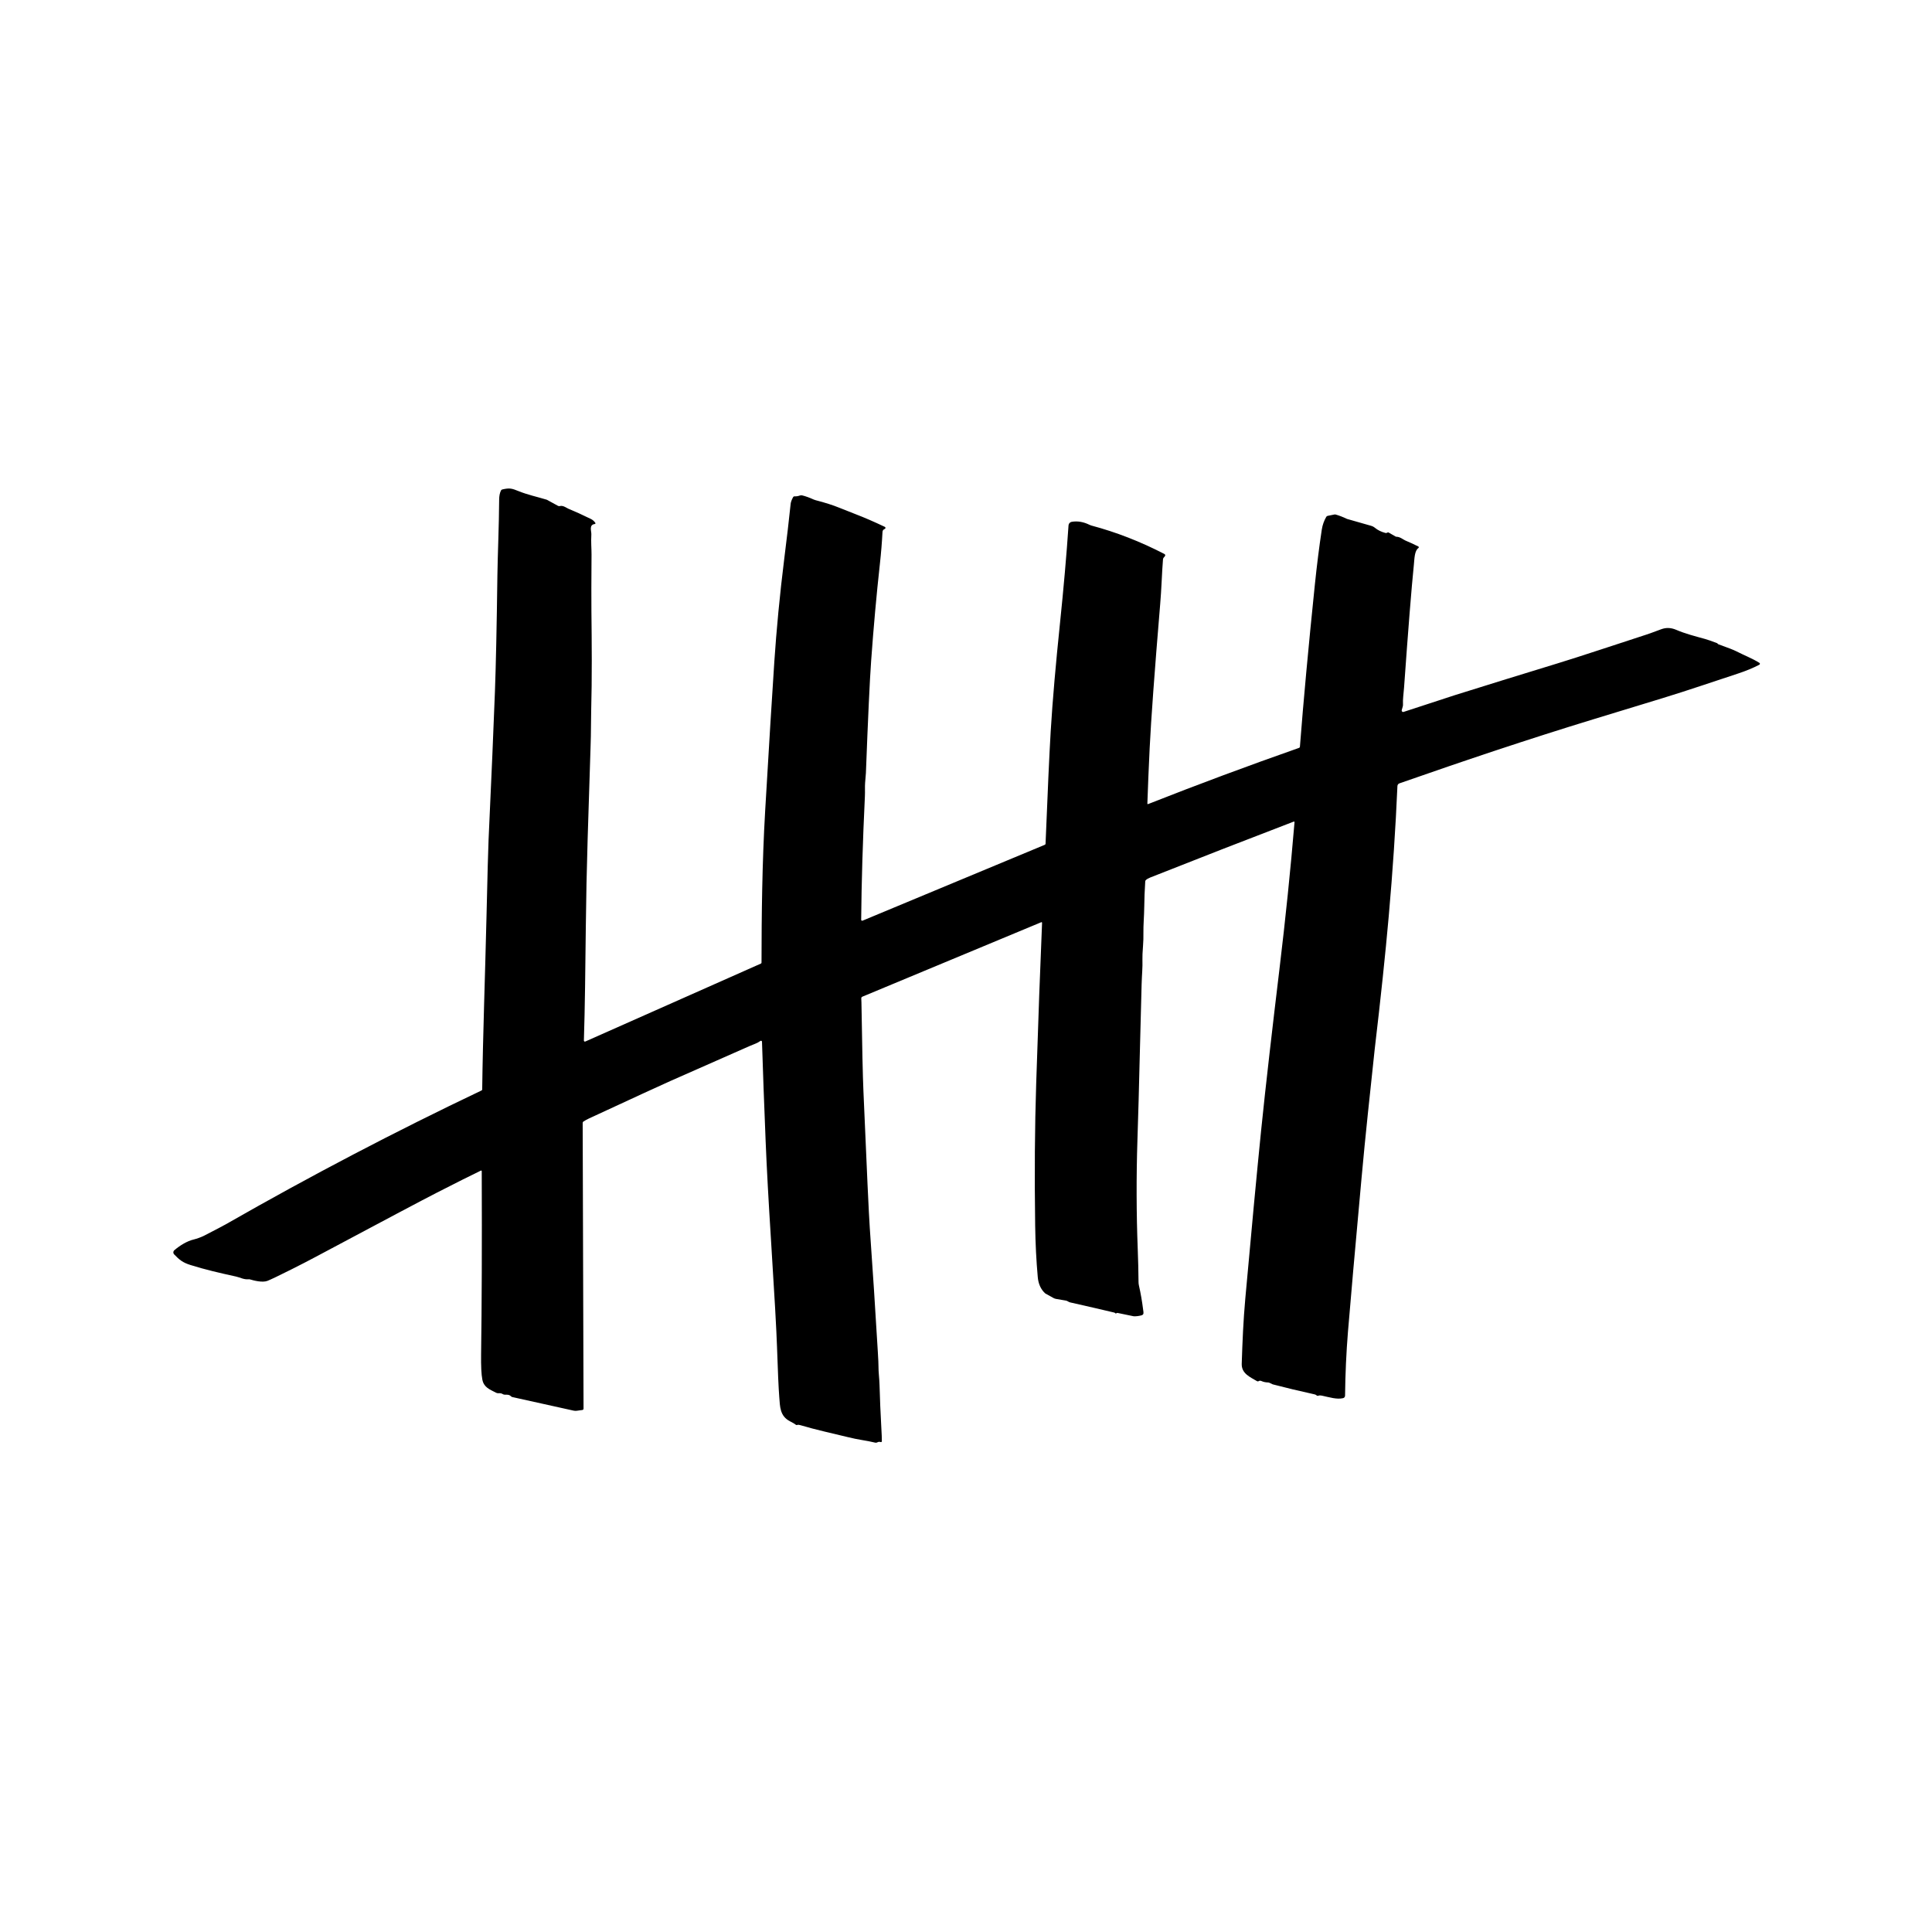
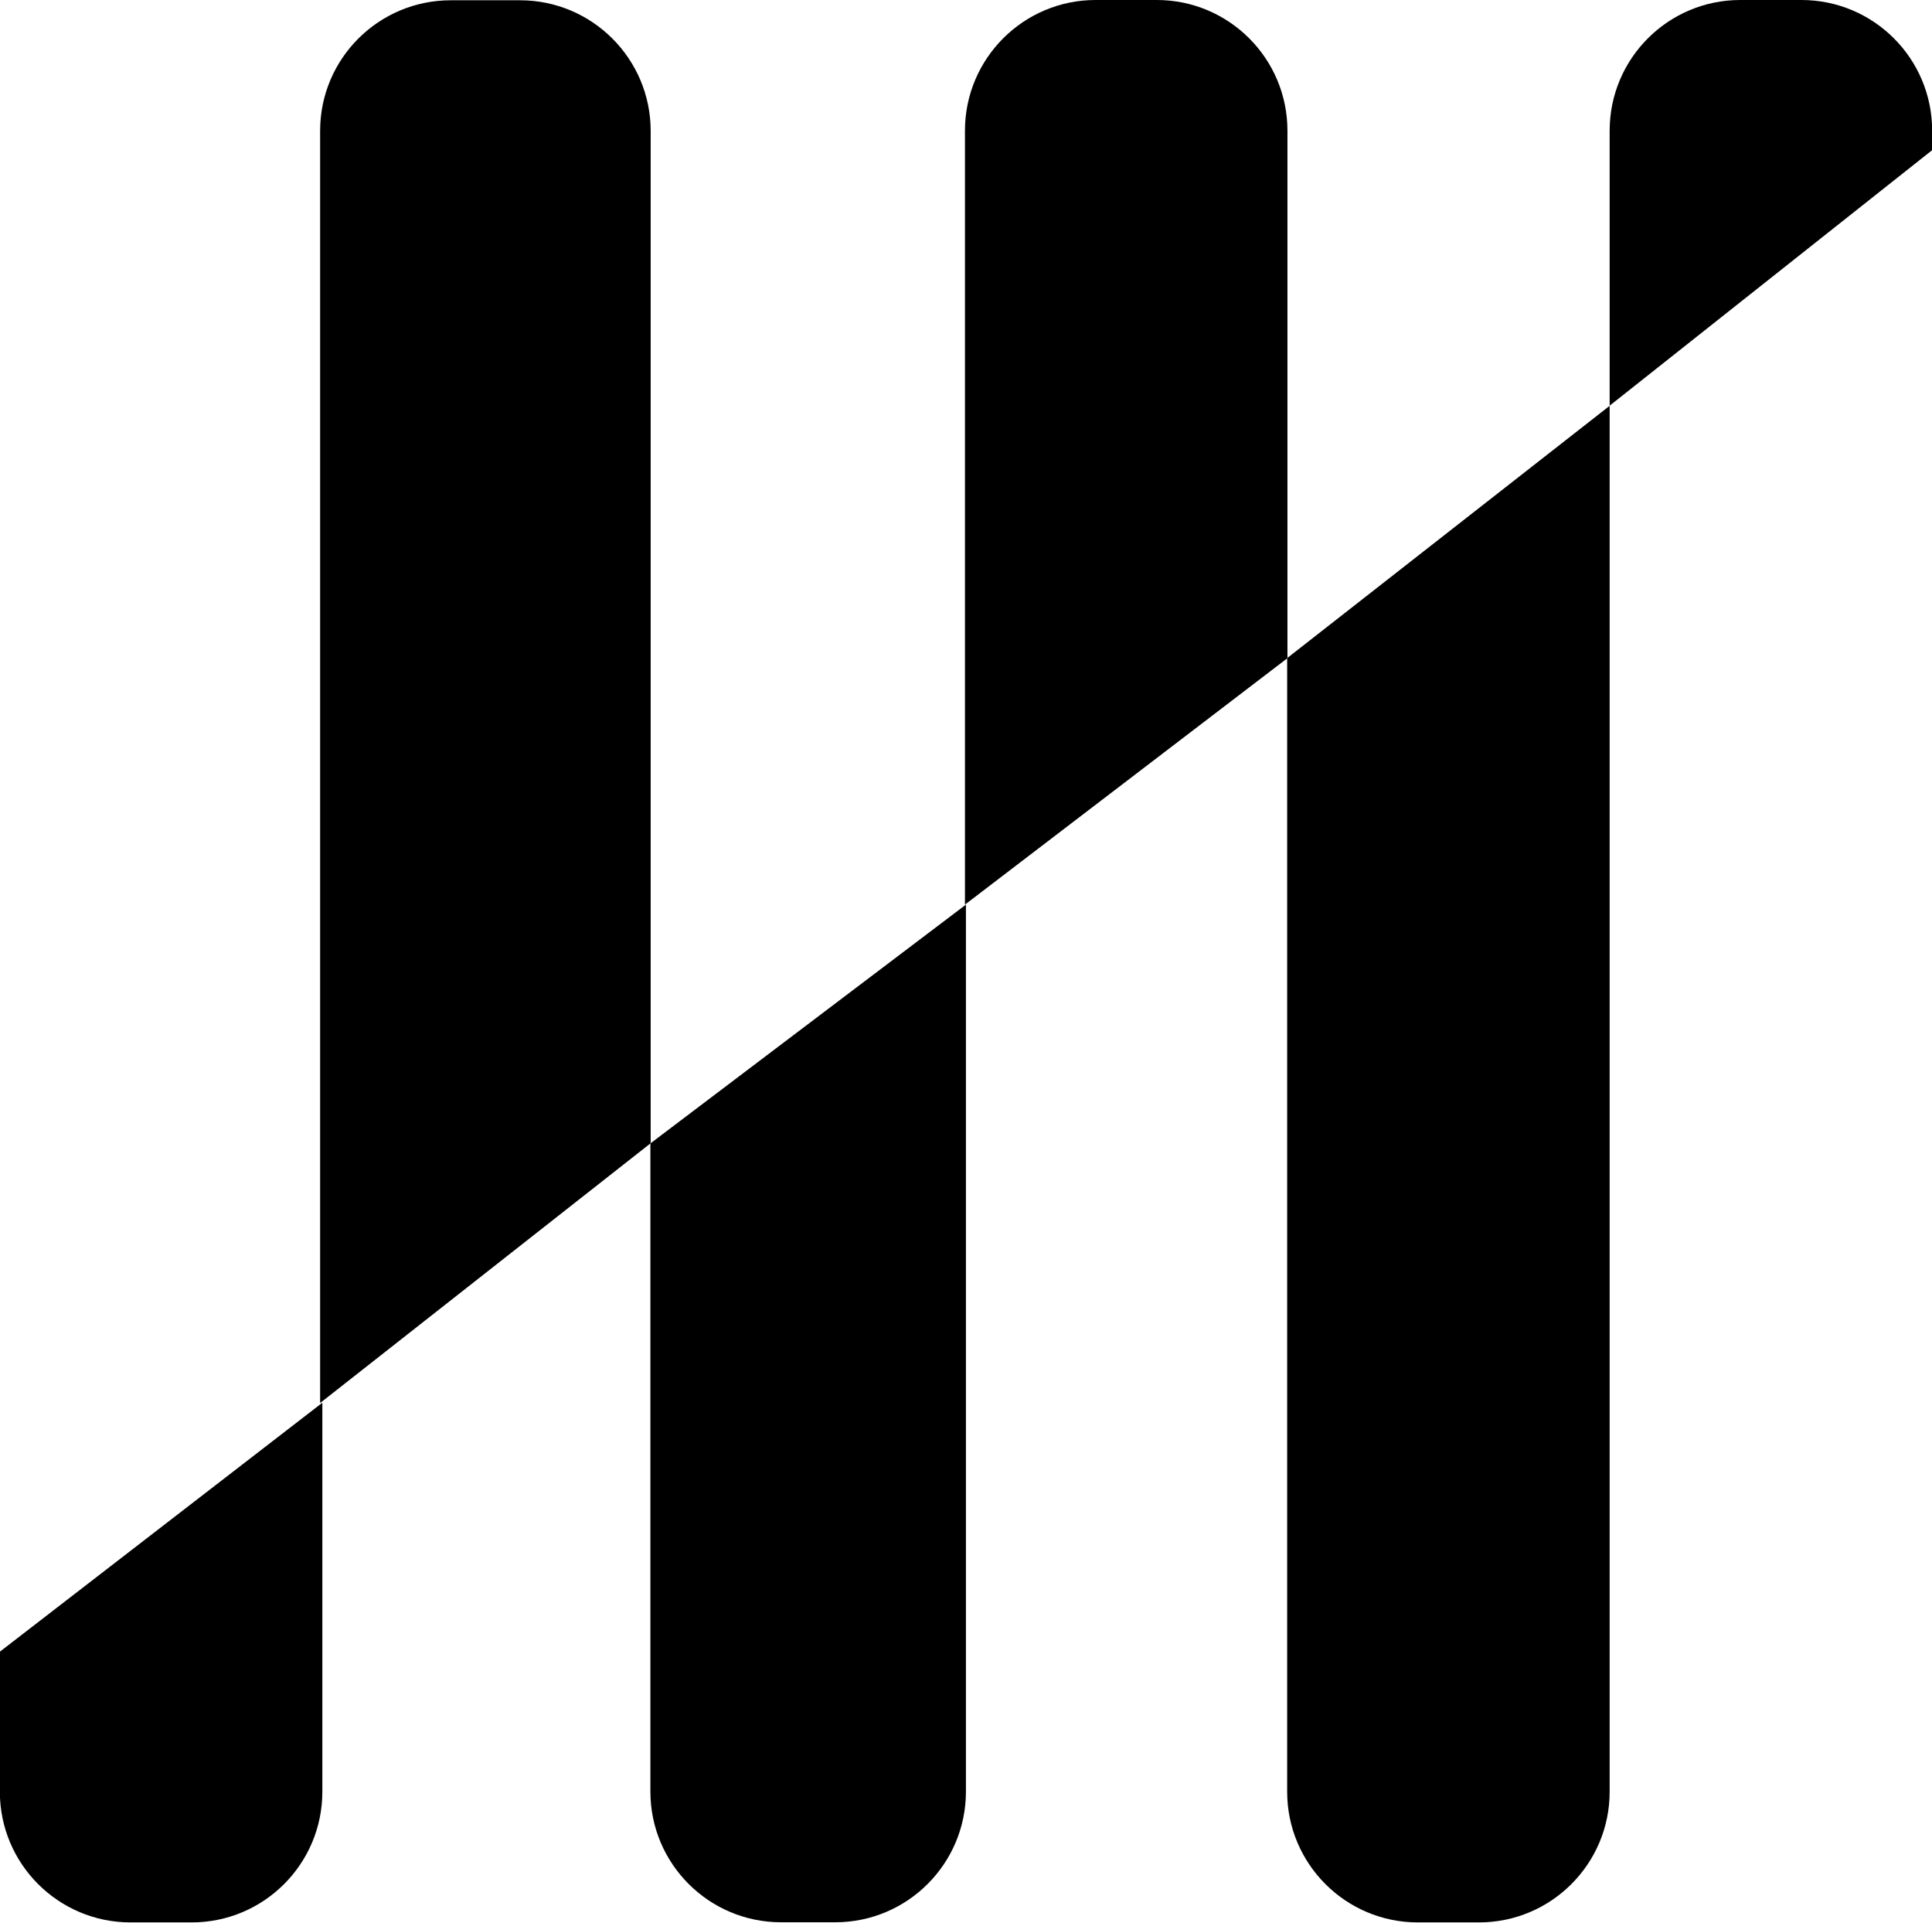
- <svg xmlns="http://www.w3.org/2000/svg" width="1226" height="1226" viewBox="0 0 1226 1226" fill="none">
-   <path d="M728.531 510.254C760.171 497.787 792.095 485.9 824.301 474.594C824.468 474.534 824.614 474.427 824.72 474.287C824.827 474.147 824.89 473.979 824.901 473.804C827.135 444.824 830.288 410.607 834.361 371.154C835.668 358.52 837.141 346.817 838.781 336.044C839.221 333.177 840.168 330.487 841.621 327.974C841.712 327.814 841.837 327.676 841.988 327.569C842.138 327.462 842.31 327.388 842.491 327.354L846.911 326.464C847.102 326.431 847.297 326.438 847.481 326.484C849.728 327.11 852.095 328.017 854.581 329.204C854.688 329.257 854.798 329.301 854.911 329.334L870.081 333.664C870.985 333.921 871.823 334.364 872.541 334.964C874.315 336.424 876.521 337.504 879.161 338.204C879.595 338.317 880.015 338.234 880.421 337.954C880.534 337.876 880.667 337.831 880.804 337.826C880.94 337.821 881.075 337.855 881.191 337.924L885.551 340.434C885.729 340.539 885.932 340.597 886.141 340.604C888.661 340.664 890.271 342.414 892.431 343.274C894.065 343.914 896.598 345.084 900.031 346.784C900.119 346.826 900.194 346.891 900.249 346.971C900.303 347.052 900.336 347.146 900.343 347.244C900.35 347.342 900.331 347.44 900.289 347.53C900.247 347.619 900.182 347.696 900.101 347.754C897.591 349.524 897.611 354.314 897.201 358.394C895.695 373.147 893.618 399.157 890.971 436.424C890.701 440.214 890.111 443.814 890.301 447.014C890.328 447.457 890.281 447.9 890.161 448.324L889.501 450.634C889.455 450.795 889.453 450.965 889.496 451.127C889.539 451.288 889.626 451.435 889.746 451.551C889.866 451.667 890.016 451.749 890.179 451.786C890.342 451.824 890.512 451.816 890.671 451.764C911.945 444.804 922.828 441.247 923.321 441.094C944.888 434.334 966.498 427.647 988.151 421.034C994.685 419.04 1004.12 416.017 1016.47 411.964C1035.16 405.83 1044.58 402.747 1044.73 402.714C1045.19 402.614 1048.34 401.477 1054.17 399.304C1057.26 398.15 1060.42 398.27 1063.65 399.664C1069.43 402.144 1075.79 403.764 1081.85 405.434C1083.54 405.9 1086.13 406.8 1089.63 408.134C1089.76 408.187 1089.9 408.317 1090.06 408.524C1090.19 408.687 1090.36 408.812 1090.55 408.884C1096.5 411.004 1100.25 412.47 1101.81 413.284C1106.59 415.754 1111.87 417.754 1116.46 420.624C1116.57 420.69 1116.65 420.783 1116.71 420.893C1116.77 421.003 1116.79 421.125 1116.79 421.248C1116.78 421.372 1116.75 421.491 1116.68 421.594C1116.61 421.696 1116.52 421.779 1116.41 421.834C1112.38 423.92 1107.93 425.76 1103.08 427.354C1091.22 431.244 1070.61 438.284 1055.22 442.974C1029.82 450.72 1015.1 455.214 1011.05 456.454C969.301 469.224 930.571 482.244 888.031 497.104C887.677 497.227 887.367 497.454 887.142 497.756C886.918 498.057 886.788 498.418 886.771 498.794C885.631 525.28 883.795 552.814 881.261 581.394C879.121 605.547 876.158 633.634 872.371 665.654C872.111 667.827 870.648 681.604 867.981 706.984C866.561 720.497 865.211 734.284 863.931 748.344C859.838 793.237 856.988 825.507 855.381 845.154C854.308 858.36 853.695 871.871 853.541 885.684C853.538 886.048 853.411 886.401 853.18 886.684C852.95 886.967 852.629 887.165 852.271 887.244C848.241 888.144 844.101 886.774 838.671 885.604C837.898 885.437 837.215 885.46 836.621 885.674C836.121 885.847 835.701 885.75 835.361 885.384C835.121 885.13 834.711 884.94 834.131 884.814C824.458 882.68 815.665 880.577 807.751 878.504C807.672 878.484 807.591 878.454 807.511 878.414L805.671 877.534C805.316 877.363 804.927 877.27 804.531 877.264C803.118 877.237 801.775 876.944 800.501 876.384C799.691 876.024 799.271 876.124 798.641 876.484C798.499 876.565 798.336 876.607 798.171 876.606C798.006 876.604 797.844 876.558 797.701 876.474C793.191 873.784 787.781 871.644 787.971 865.404C788.421 851.294 788.991 837.824 790.231 824.094C794.138 780.654 797.485 745.094 800.271 717.414C803.071 689.674 807.941 647.894 811.901 615.044C815.775 582.85 818.965 551.751 821.471 521.744C821.477 521.681 821.467 521.618 821.442 521.561C821.416 521.503 821.377 521.453 821.327 521.415C821.277 521.377 821.218 521.352 821.156 521.343C821.094 521.334 821.03 521.341 820.971 521.364C790.625 532.99 760.265 544.82 729.891 556.854C728.705 557.327 727.781 557.87 727.121 558.484C726.897 558.696 726.761 558.989 726.741 559.304C726.375 565.144 726.168 570.44 726.121 575.194C726.051 581.254 725.491 587.174 725.581 591.984C725.635 594.577 725.551 597.35 725.331 600.304C725.025 604.297 724.901 607.084 724.961 608.664C725.141 614.174 724.611 618.304 724.441 624.654C723.828 647.34 723.411 663.417 723.191 672.884C722.805 689.817 722.335 706.74 721.781 723.654C721.041 746.444 721.121 770.604 721.961 792.094C722.248 799.427 722.421 806.564 722.481 813.504C722.481 814.261 722.569 815.02 722.741 815.764C723.868 820.697 724.768 825.9 725.441 831.374C725.621 832.804 726.121 834.244 724.251 834.714C722.545 835.14 720.995 835.33 719.601 835.284C719.508 835.284 719.414 835.274 719.321 835.254L709.231 833.164C709.093 833.135 708.95 833.138 708.812 833.17C708.674 833.203 708.544 833.266 708.431 833.354C708.138 833.587 707.895 833.56 707.701 833.274C707.588 833.114 707.298 832.977 706.831 832.864C699.925 831.217 690.661 829.08 679.041 826.454C678.648 826.36 678.125 826.117 677.471 825.724C677.141 825.526 676.778 825.39 676.401 825.324L670.171 824.264C669.589 824.165 669.028 823.968 668.511 823.684L663.421 820.854C663.328 820.801 663.241 820.737 663.161 820.664C660.461 818.137 658.921 814.724 658.541 810.424C657.608 800.037 657.058 789.114 656.891 777.654C656.425 745.38 656.641 715.384 657.541 687.664C658.868 646.677 660.111 612.647 661.271 585.574C661.274 585.512 661.262 585.45 661.234 585.394C661.207 585.338 661.166 585.29 661.115 585.254C661.064 585.218 661.005 585.195 660.943 585.188C660.882 585.181 660.819 585.19 660.761 585.214L547.231 632.474C547.002 632.569 546.811 632.737 546.688 632.953C546.565 633.168 546.517 633.418 546.551 633.664C546.598 634.017 546.631 634.857 546.651 636.184C547.078 664.071 547.495 682.727 547.901 692.154C550.028 742.12 551.375 771.12 551.941 779.154C553.808 805.507 555.511 831.754 557.051 857.894C557.338 862.667 557.475 865.677 557.461 866.924C557.431 870.884 557.991 874.164 558.131 878.924C558.385 888.004 558.741 896.584 559.201 904.664C559.495 909.777 559.628 913.087 559.601 914.594C559.6 914.677 559.579 914.758 559.542 914.832C559.504 914.906 559.45 914.97 559.384 915.019C559.319 915.069 559.243 915.102 559.162 915.117C559.082 915.131 558.999 915.127 558.921 915.104C558.068 914.857 557.348 914.914 556.761 915.274C556.357 915.511 555.877 915.583 555.421 915.474C552.675 914.82 549.815 914.257 546.841 913.784C544.215 913.364 541.335 912.77 538.201 912.004C527.701 909.424 518.231 907.454 507.661 904.314C506.941 904.1 506.331 904.084 505.831 904.264C505.682 904.318 505.52 904.328 505.364 904.295C505.209 904.261 505.066 904.185 504.951 904.074C504.585 903.707 503.351 902.977 501.251 901.884C494.811 898.524 494.991 892.624 494.491 886.364C494.071 881.057 493.598 870.487 493.071 854.654C492.725 844.227 491.468 821.867 489.301 787.574C487.688 762.147 486.541 741.067 485.861 724.334C484.895 700.707 484.121 679.607 483.541 661.034C483.537 660.919 483.502 660.807 483.438 660.71C483.375 660.614 483.286 660.537 483.182 660.487C483.078 660.437 482.962 660.418 482.847 660.429C482.733 660.441 482.623 660.484 482.531 660.554C480.571 662.024 478.551 662.544 475.961 663.674C457.821 671.627 440.975 679.06 425.421 685.974C419.668 688.527 402.445 696.454 373.751 709.754C372.538 710.32 371.391 710.95 370.311 711.644C370.14 711.751 369.999 711.9 369.901 712.076C369.803 712.253 369.751 712.452 369.751 712.654L370.301 893.904C370.301 894.11 370.227 894.308 370.093 894.463C369.958 894.617 369.773 894.717 369.571 894.744L366.031 895.234C365.35 895.326 364.659 895.299 363.991 895.154L325.091 886.534C324.81 886.468 324.55 886.323 324.341 886.114C322.531 884.254 320.491 885.624 319.021 884.654C318.321 884.2 317.461 884.02 316.441 884.114C315.873 884.166 315.304 884.055 314.801 883.794C310.431 881.594 307.021 880.274 306.081 875.434C305.448 872.207 305.185 866.811 305.291 859.244C305.731 828.764 305.868 790.074 305.701 743.174C305.701 743.109 305.685 743.045 305.653 742.989C305.622 742.932 305.576 742.885 305.521 742.85C305.466 742.816 305.403 742.797 305.338 742.794C305.274 742.791 305.209 742.805 305.151 742.834C298.985 745.807 289.691 750.467 277.271 756.814C268.858 761.107 243.211 774.694 200.331 797.574C195.851 799.967 190.795 802.577 185.161 805.404C177.221 809.39 172.091 811.85 169.771 812.784C166.551 814.074 160.941 812.574 158.661 811.884C158.344 811.791 158.015 811.761 157.691 811.794C154.711 812.074 152.391 810.634 149.771 810.064C139.181 807.734 130.331 805.714 120.851 802.734C116.001 801.214 113.871 799.514 110.501 795.984C110.332 795.806 110.2 795.595 110.114 795.364C110.028 795.133 109.99 794.888 110.002 794.643C110.014 794.397 110.076 794.158 110.185 793.938C110.293 793.718 110.445 793.522 110.631 793.364C114.011 790.464 118.621 787.534 123.091 786.504C124.591 786.154 127.681 785.084 129.401 784.204C137.215 780.177 141.915 777.707 143.501 776.794C196.895 746.24 250.931 717.964 305.611 691.964C305.723 691.909 305.818 691.825 305.885 691.721C305.952 691.617 305.989 691.497 305.991 691.374C306.421 657.364 307.851 618.744 308.731 581.194C309.351 554.36 309.788 538.224 310.041 532.784C311.915 492.104 313.258 460.81 314.071 438.904C314.678 422.69 315.201 397.997 315.641 364.824C315.801 352.764 316.681 332.624 316.751 317.164C316.758 314.757 317.151 312.777 317.931 311.224C318.01 311.068 318.121 310.931 318.258 310.824C318.395 310.716 318.553 310.641 318.721 310.604C323.351 309.524 324.781 309.904 329.061 311.654C334.631 313.924 340.841 315.274 346.881 317.084C346.968 317.11 347.051 317.144 347.131 317.184L354.061 320.984C354.426 321.189 354.857 321.243 355.261 321.134C356.275 320.86 357.435 321.08 358.741 321.794C359.921 322.434 360.551 322.77 360.631 322.804C364.778 324.497 369.561 326.674 374.981 329.334C376.095 329.88 377.028 330.704 377.781 331.804C377.825 331.871 377.851 331.948 377.857 332.028C377.863 332.108 377.849 332.188 377.816 332.26C377.783 332.333 377.732 332.395 377.668 332.441C377.604 332.487 377.53 332.515 377.451 332.524C373.551 333.024 375.371 337.044 375.251 339.134C374.961 344.114 375.391 348.054 375.371 351.944C375.251 368.67 375.228 380.654 375.301 387.894C375.521 407.974 375.721 429.934 375.141 451.564C374.981 457.454 375.081 465.294 374.781 473.154C374.561 478.82 373.935 498.61 372.901 532.524C372.328 551.257 371.941 569.844 371.741 588.284C371.381 620.43 371.118 639.024 370.951 644.064C370.811 648.264 370.668 653.677 370.521 660.304C370.518 660.414 370.543 660.524 370.594 660.622C370.645 660.72 370.72 660.803 370.812 660.864C370.904 660.925 371.01 660.962 371.12 660.971C371.23 660.979 371.341 660.96 371.441 660.914L482.831 611.474C482.953 611.42 483.057 611.331 483.13 611.22C483.202 611.108 483.241 610.977 483.241 610.844C483.271 581.064 483.631 547.404 485.561 514.414C488.035 472.24 489.975 440.657 491.381 419.664C492.671 400.394 494.811 377.264 497.691 354.394C499.331 341.36 500.675 329.824 501.721 319.784C501.848 318.577 502.371 317.144 503.291 315.484C503.381 315.317 503.517 315.179 503.684 315.087C503.85 314.995 504.04 314.952 504.231 314.964C505.318 315.024 506.415 314.857 507.521 314.464C508.03 314.281 508.579 314.25 509.101 314.374C511.235 314.894 513.645 315.764 516.331 316.984C516.717 317.163 517.119 317.304 517.531 317.404C523.525 318.937 528.635 320.57 532.861 322.304C535.928 323.564 539.285 324.89 542.931 326.284C548.471 328.404 554.661 331.087 561.501 334.334C561.625 334.395 561.729 334.49 561.8 334.609C561.871 334.727 561.907 334.864 561.903 335.002C561.899 335.14 561.855 335.274 561.776 335.388C561.698 335.501 561.589 335.59 561.461 335.644C560.541 336.004 560.058 336.637 560.011 337.544C559.671 344.184 559.121 350.934 558.361 357.794C556.208 377.3 554.355 397.847 552.801 419.434C551.915 431.814 550.808 455.524 549.481 490.564C549.475 490.597 549.305 492.69 548.971 496.844C548.771 499.354 548.991 502.034 548.841 505.264C547.481 533.784 546.695 559.914 546.481 583.654C546.48 583.757 546.504 583.858 546.552 583.95C546.6 584.041 546.669 584.119 546.755 584.176C546.84 584.234 546.938 584.269 547.041 584.279C547.143 584.289 547.246 584.274 547.341 584.234L663.031 536.074C663.162 536.021 663.274 535.932 663.354 535.816C663.433 535.701 663.478 535.564 663.481 535.424C664.815 502.104 665.901 478.35 666.741 464.164C667.951 443.874 670.081 420.234 672.541 396.504C674.981 372.984 676.821 351.94 678.061 333.374C678.098 332.827 678.318 332.308 678.684 331.902C679.051 331.495 679.543 331.225 680.081 331.134C683.788 330.5 687.585 331.15 691.471 333.084C691.83 333.263 692.206 333.404 692.591 333.504C708.338 337.697 723.781 343.714 738.921 351.554C739.046 351.617 739.154 351.708 739.238 351.819C739.322 351.93 739.38 352.059 739.407 352.196C739.434 352.332 739.429 352.474 739.394 352.608C739.358 352.743 739.292 352.868 739.201 352.974L738.461 353.834C738.196 354.131 738.037 354.512 738.011 354.914C737.698 358.914 737.408 363.69 737.141 369.244C736.901 374.217 736.595 378.947 736.221 383.434C732.655 426.16 730.431 456.597 729.551 474.744C728.945 487.257 728.458 498.99 728.091 509.944C728.089 509.997 728.1 510.051 728.124 510.099C728.148 510.147 728.183 510.188 728.227 510.219C728.271 510.25 728.321 510.269 728.375 510.275C728.428 510.281 728.482 510.274 728.531 510.254Z" fill="black" />
+ <svg xmlns="http://www.w3.org/2000/svg" id="Layer_1_copy" data-name="Layer 1 copy" viewBox="0 0 138.99 138.27">
+   <g id="gm5Svp.tif">
+     <path d="M46.8,82.24l-23.77,18.68V9.41C23.03,4.22,27.24.02,32.43.02h4.98c5.19,0,9.4,4.21,9.4,9.4v72.83Z" />
+     <path d="M92.61,47.35l-23.19,17.72V9.4c0-5.19,4.21-9.4,9.4-9.4h4.4c5.19,0,9.4,4.21,9.4,9.4v37.95Z" />
+   </g>
+   <path d="M0,118.8l23.19-17.9v27.98c0,5.19-4.21,9.4-9.4,9.4h-4.4c-5.19,0-9.4-4.21-9.4-9.4v-10.08Z" />
+   <path d="M92.61,47.33l23.19-18.14v99.69c0,5.19-4.21,9.4-9.4,9.4h-4.4c-5.19,0-9.4-4.21-9.4-9.4V47.33Z" />
+   <path d="M46.8,82.24l22.69-17.17v63.8c0,5.19-4.21,9.4-9.4,9.4h-3.9c-5.19,0-9.4-4.21-9.4-9.4v-46.63Z" />
+   <path d="M138.99,10.81l-23.19,18.37V9.4c0-5.19,4.21-9.4,9.4-9.4h4.4c5.19,0,9.4,4.21,9.4,9.4v1.42Z" />
</svg>
